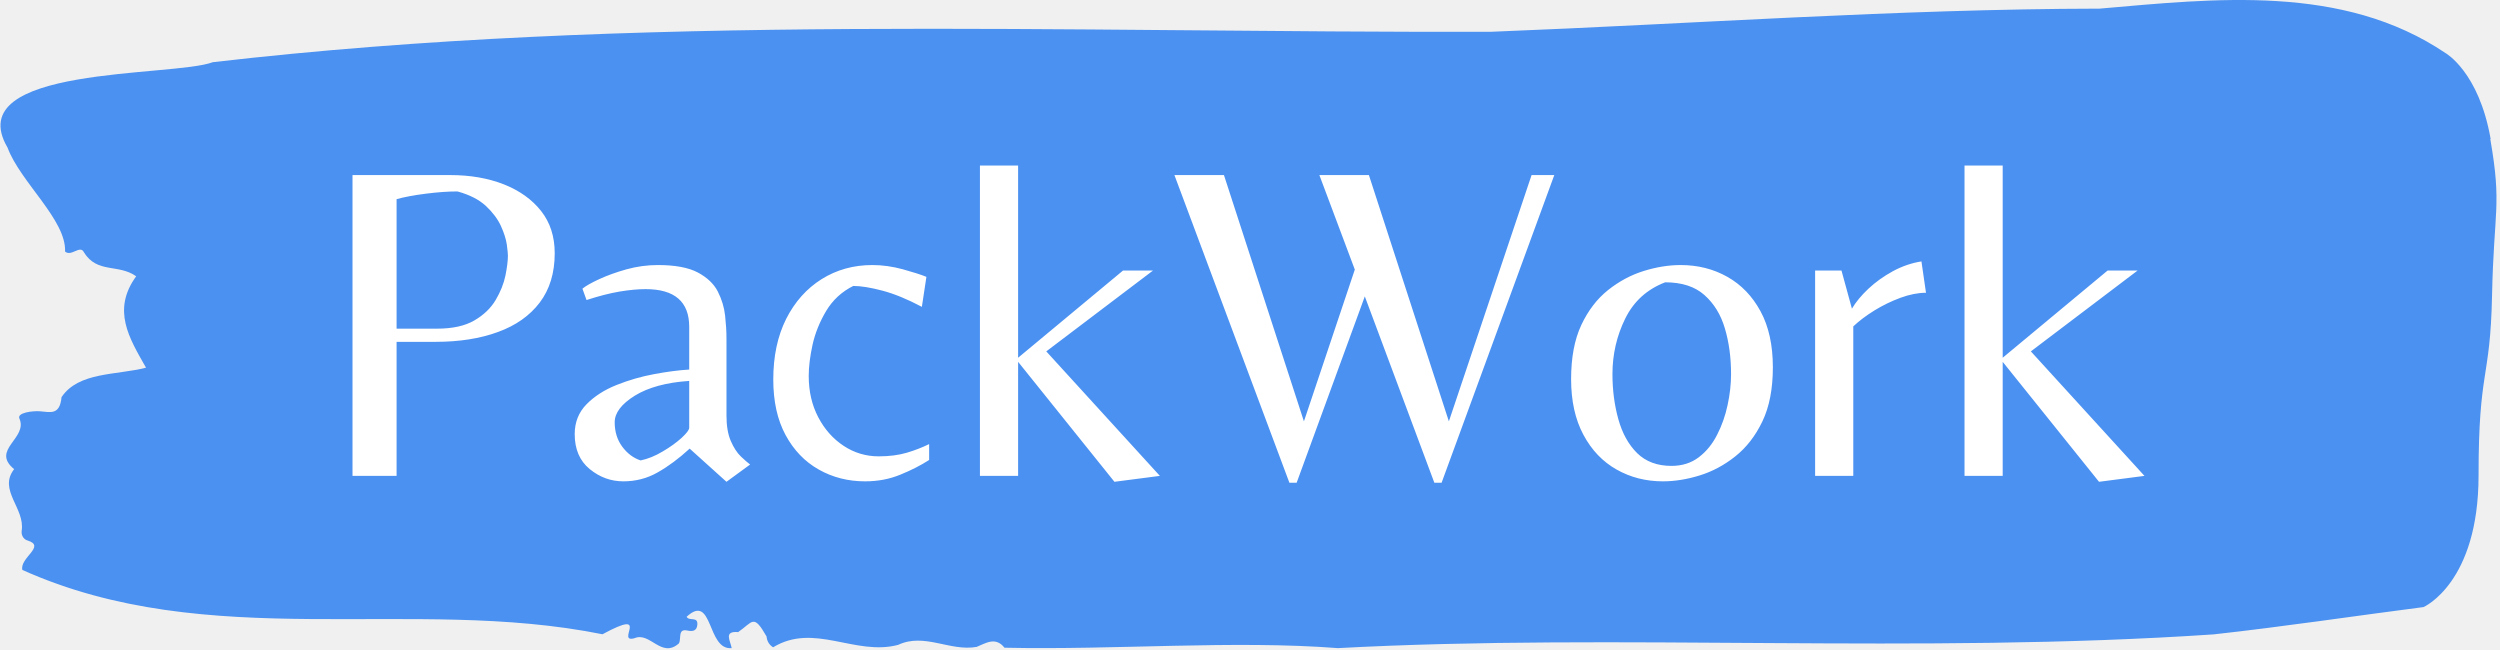
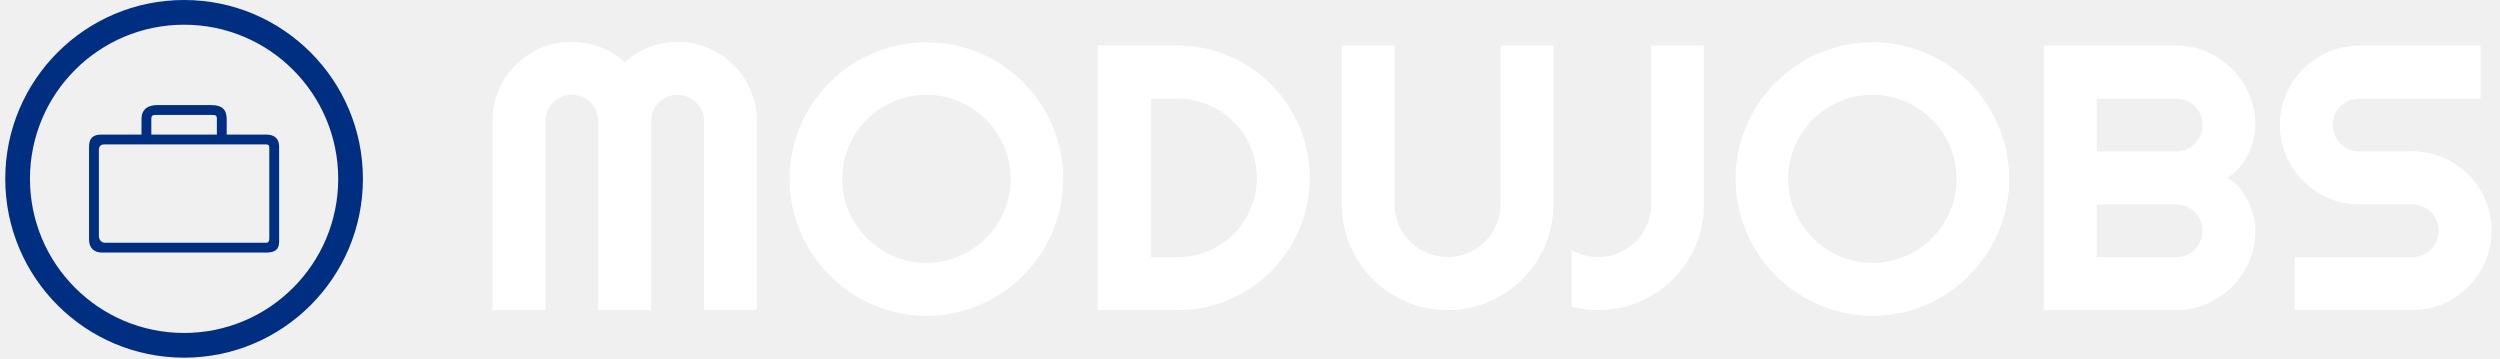
- <svg xmlns="http://www.w3.org/2000/svg" version="1.1" width="1500" height="390" viewBox="0 0 1500 390">
-   <g transform="matrix(1,0,0,1,-0.9084522,-0.5299992)">
-     <svg viewBox="0 0 396 103" data-background-color="#ffffff" preserveAspectRatio="xMidYMid meet" height="390" width="1500">
-       <g id="tight-bounds" transform="matrix(1,0,0,1,0.2400886,0.1399741)">
-         <svg viewBox="0 0 395.52 102.72" height="102.72" width="395.52">
+ <svg xmlns="http://www.w3.org/2000/svg" version="1.1" width="1500" height="215" viewBox="0 0 1500 215">
+   <g transform="matrix(1,0,0,1,-0.9090909,-0.1999553)">
+     <svg viewBox="0 0 396 57" data-background-color="#0093fb" preserveAspectRatio="xMidYMid meet" height="215" width="1500">
+       <g id="tight-bounds" transform="matrix(1,0,0,1,0.24,0.05301141)">
+         <svg viewBox="0 0 395.52 56.894" height="56.894" width="395.52">
          <g>
-             <svg viewBox="0 0 395.52 102.72" height="102.72" width="395.52">
-               <g>
-                 <svg viewBox="0 0 395.52 102.72" height="102.72" width="395.52">
+             <svg viewBox="0 0 491.86 70.752" height="56.894" width="395.52">
+               <g transform="matrix(1,0,0,1,96.33952,8.279357)">
+                 <svg viewBox="0 0 395.52 54.193" height="54.193" width="395.52">
                  <g id="textblocktransform">
-                     <svg viewBox="0 0 395.52 102.72" height="102.72" width="395.52" id="textblock">
+                     <svg viewBox="0 0 395.52 54.193" height="54.193" width="395.52" id="textblock">
                      <g>
-                         <svg viewBox="0 0 395.52 102.72" height="102.72" width="395.52">
-                           <path d="M394.594 22.031C392.735 11.369 387.435 8.405 387.435 8.405 371.165-2.577 350.86-0.21 332.619 1.368 300.414 1.432 268.339 3.778 236.208 5.036 168.767 5.228 100.749 2.072 33.643 9.855 27.339 12.243-6.54 10.324 1.121 23.396 3.129 28.834 10.456 34.869 10.232 39.859 11.236 40.733 12.631 38.729 13.226 39.987 15.309 43.377 18.711 41.778 21.501 43.783 17.614 49.135 20.403 53.592 23.062 58.262 18.377 59.478 12.371 58.902 9.675 62.932 9.396 65.854 7.89 65.299 6.235 65.171 5.026 65.086 2.59 65.406 2.999 66.323 4.394 69.457-1.594 71.27 2.162 74.341-0.422 77.667 3.948 80.546 3.353 84.15 3.278 84.875 3.687 85.494 4.338 85.664 7.22 86.581 3.018 88.372 3.464 90.313 33.029 103.577 65.104 94.407 95.394 100.506 103.259 96.241 97.346 102.02 100.489 101.124 102.943 100.08 104.728 104.408 107.499 101.956 107.927 101.252 107.276 99.589 108.8 99.909 109.6 100.08 110.307 100.037 110.418 99.056 110.586 97.585 109.117 98.502 108.726 97.734 112.947 93.853 111.906 103.086 115.866 102.702 115.68 101.572 114.528 99.952 116.889 100.165 119.232 98.544 119.306 97.201 121.389 100.847 121.463 101.636 121.835 102.191 122.43 102.575 128.938 98.608 135.409 103.982 142.233 102.191 146.417 100.229 150.433 103.257 154.672 102.511 156.16 101.913 157.666 100.847 159.098 102.639 176.632 103.022 195.319 101.423 211.943 102.702 256.364 100.314 303.836 103.683 350.674 100.527 361.719 99.312 373.192 97.585 383.958 96.198 383.958 96.198 392.679 92.403 392.679 75.343S394.538 60.416 394.817 46.832C395.096 33.248 396.398 32.694 394.538 22.031Z" opacity="1" fill="#4b91f1" data-fill-palette-color="tertiary" />
-                           <g transform="matrix(1,0,0,1,55.76832,26.23067)">
-                             <svg width="283.983" viewBox="4.5 -34.15 197.18 34.9" height="50.259" data-palette-color="#ffffff">
-                               <path d="M9.35 0L4.5 0 4.5-33.1 15.25-33.1Q18.55-33.1 21.15-32.08 23.75-31.05 25.25-29.15 26.75-27.25 26.75-24.5L26.75-24.5Q26.75-21.25 25.1-19.07 23.45-16.9 20.5-15.83 17.55-14.75 13.65-14.75L13.65-14.75 9.35-14.75 9.35 0ZM9.35-30.45L9.35-16.2 13.8-16.2Q16.35-16.2 17.9-17.1 19.45-18 20.25-19.35 21.05-20.7 21.33-22.05 21.6-23.4 21.6-24.25L21.6-24.25Q21.6-24.55 21.48-25.45 21.35-26.35 20.83-27.5 20.3-28.65 19.18-29.7 18.05-30.75 16.05-31.3L16.05-31.3Q14.5-31.3 12.55-31.05 10.6-30.8 9.35-30.45L9.35-30.45ZM48.25-1.25L45.65 0.65 41.6-3Q39.8-1.35 38.07-0.38 36.35 0.6 34.3 0.6L34.3 0.6Q32.25 0.6 30.6-0.75 28.95-2.1 28.95-4.6L28.95-4.6Q28.95-6.55 30.25-7.88 31.55-9.2 33.55-10 35.55-10.8 37.7-11.2 39.85-11.6 41.55-11.7L41.55-11.7 41.55-16.4Q41.55-20.55 36.75-20.55L36.75-20.55Q35.5-20.55 33.87-20.28 32.25-20 30.25-19.35L30.25-19.35 29.8-20.6Q30.35-21.05 31.65-21.65 32.95-22.25 34.65-22.73 36.35-23.2 38.1-23.2L38.1-23.2Q40.95-23.2 42.5-22.38 44.05-21.55 44.7-20.28 45.35-19 45.5-17.63 45.65-16.25 45.65-15.15L45.65-15.15 45.65-6.65Q45.65-4.95 46.12-3.85 46.6-2.75 47.22-2.15 47.85-1.55 48.25-1.25L48.25-1.25ZM36.2-1.7L36.2-1.7Q37.4-1.95 38.62-2.68 39.85-3.4 40.7-4.17 41.55-4.95 41.55-5.3L41.55-5.3 41.55-10.45Q37.8-10.2 35.57-8.83 33.35-7.45 33.35-5.9L33.35-5.9Q33.35-4.35 34.17-3.23 35-2.1 36.2-1.7ZM60.9 0.6L60.9 0.6Q58.1 0.6 55.8-0.7 53.5-2 52.15-4.5 50.8-7 50.8-10.6L50.8-10.6Q50.8-14.45 52.22-17.28 53.65-20.1 56.12-21.65 58.6-23.2 61.7-23.2L61.7-23.2Q63.35-23.2 65.07-22.73 66.8-22.25 67.65-21.9L67.65-21.9 67.15-18.6Q64.8-19.85 62.82-20.38 60.85-20.9 59.6-20.9L59.6-20.9Q57.7-19.95 56.62-18.15 55.55-16.35 55.12-14.43 54.7-12.5 54.7-11L54.7-11Q54.7-8.45 55.75-6.45 56.8-4.45 58.55-3.3 60.3-2.15 62.4-2.15L62.4-2.15Q64.15-2.15 65.5-2.55 66.84-2.95 67.95-3.5L67.95-3.5 67.95-1.75Q66.55-0.85 64.77-0.13 63 0.6 60.9 0.6ZM93.34 0L88.34 0.65 77.74-12.55 77.74 0 73.54 0 73.54-34.15 77.74-34.15 77.74-13 89.29-22.6 92.59-22.6 80.84-13.7 93.34 0ZM108.39 0.75L107.59 0.75 94.94-33.1 100.39-33.1 109.19-6 114.79-22.7 110.89-33.1 116.34-33.1 125.14-6 134.24-33.1 136.74-33.1 124.34 0.75 123.54 0.75 115.89-19.75 108.39 0.75ZM148.69 0.6L148.69 0.6Q145.89 0.6 143.59-0.7 141.29-2 139.94-4.53 138.59-7.05 138.59-10.65L138.59-10.65Q138.59-14.2 139.71-16.6 140.84-19 142.66-20.45 144.49-21.9 146.59-22.55 148.69-23.2 150.64-23.2L150.64-23.2Q153.49-23.2 155.79-21.9 158.09-20.6 159.44-18.1 160.79-15.6 160.79-11.95L160.79-11.95Q160.79-8.4 159.64-6 158.49-3.6 156.66-2.15 154.84-0.7 152.74-0.05 150.64 0.6 148.69 0.6ZM149.64-1.1L149.64-1.1Q151.39-1.1 152.64-2.05 153.89-3 154.66-4.53 155.44-6.05 155.81-7.8 156.19-9.55 156.19-11.2L156.19-11.2Q156.19-13.95 155.51-16.23 154.84-18.5 153.26-19.9 151.69-21.3 148.94-21.3L148.94-21.3Q145.94-20.15 144.54-17.3 143.14-14.45 143.14-11.2L143.14-11.2Q143.14-8.55 143.79-6.23 144.44-3.9 145.86-2.5 147.29-1.1 149.64-1.1ZM169.64 0L165.44 0 165.44-22.6 168.34-22.6 169.49-18.4Q170.14-19.5 171.31-20.6 172.49-21.7 174.01-22.53 175.54-23.35 177.14-23.6L177.14-23.6 177.64-20.15Q176.34-20.15 174.84-19.6 173.34-19.05 171.96-18.2 170.59-17.35 169.64-16.45L169.64-16.45 169.64 0ZM201.68 0L196.68 0.65 186.08-12.55 186.08 0 181.88 0 181.88-34.15 186.08-34.15 186.08-13 197.63-22.6 200.93-22.6 189.18-13.7 201.68 0Z" opacity="1" transform="matrix(1,0,0,1,0,0)" fill="#ffffff" class="wordmark-text-0" data-fill-palette-color="quaternary" id="text-0" />
+                         <svg viewBox="0 0 395.52 54.193" height="54.193" width="395.52">
+                           <g transform="matrix(1,0,0,1,0,0)">
+                             <svg width="395.52" viewBox="3 -35.5 264.59 36.26" height="54.193" data-palette-color="#ffffff">
+                               <path d="M37.99-25L37.99 0 31.01 0 31.01-25Q31.01-25.73 30.73-26.37 30.44-27 29.97-27.48 29.49-27.95 28.86-28.22 28.22-28.49 27.49-28.49L27.49-28.49Q26.76-28.49 26.12-28.22 25.49-27.95 25.01-27.48 24.54-27 24.27-26.37 24-25.73 24-25L24-25 24 0 16.99 0 16.99-25Q16.99-25.73 16.72-26.37 16.46-27 15.98-27.48 15.5-27.95 14.87-28.22 14.23-28.49 13.5-28.49L13.5-28.49Q12.77-28.49 12.13-28.22 11.5-27.95 11.02-27.48 10.55-27 10.28-26.37 10.01-25.73 10.01-25L10.01-25 10.01 0 3 0 3-25Q3-27.17 3.82-29.09 4.64-31.01 6.07-32.43 7.5-33.86 9.41-34.68 11.33-35.5 13.5-35.5L13.5-35.5Q15.45-35.5 17.26-34.8 19.07-34.11 20.51-32.79L20.51-32.79Q21.95-34.11 23.74-34.8 25.54-35.5 27.49-35.5L27.49-35.5Q29.66-35.5 31.58-34.68 33.5-33.86 34.92-32.43 36.35-31.01 37.17-29.09 37.99-27.17 37.99-25L37.99-25ZM78.54-17.36L78.54-17.36Q78.54-14.87 77.89-12.56 77.24-10.25 76.07-8.24 74.9-6.23 73.24-4.57 71.58-2.91 69.58-1.72 67.58-0.54 65.26 0.11 62.94 0.76 60.45 0.76L60.45 0.76Q57.96 0.76 55.65 0.11 53.34-0.54 51.33-1.72 49.31-2.91 47.65-4.57 45.99-6.23 44.81-8.24 43.63-10.25 42.98-12.56 42.33-14.87 42.33-17.36L42.33-17.36Q42.33-19.85 42.98-22.17 43.63-24.49 44.81-26.49 45.99-28.49 47.65-30.15 49.31-31.81 51.33-32.98 53.34-34.16 55.65-34.8 57.96-35.45 60.45-35.45L60.45-35.45Q62.94-35.45 65.26-34.8 67.58-34.16 69.58-32.98 71.58-31.81 73.24-30.15 74.9-28.49 76.07-26.49 77.24-24.49 77.89-22.17 78.54-19.85 78.54-17.36ZM71.58-17.36L71.58-17.36Q71.58-19.65 70.7-21.69 69.82-23.73 68.32-25.23 66.82-26.73 64.78-27.61 62.74-28.49 60.45-28.49L60.45-28.49Q58.13-28.49 56.1-27.61 54.07-26.73 52.56-25.23 51.05-23.73 50.17-21.69 49.29-19.65 49.29-17.36L49.29-17.36Q49.29-15.06 50.17-13.05 51.05-11.04 52.56-9.52 54.07-8.01 56.1-7.13 58.13-6.25 60.45-6.25L60.45-6.25Q62.74-6.25 64.78-7.13 66.82-8.01 68.32-9.52 69.82-11.04 70.7-13.05 71.58-15.06 71.58-17.36ZM111.18-17.5L111.18-17.5Q111.18-15.09 110.55-12.85 109.93-10.62 108.78-8.68 107.64-6.74 106.05-5.14 104.46-3.54 102.51-2.39 100.56-1.25 98.32-0.62 96.09 0 93.67 0L93.67 0 83.12 0 83.12-35.01 93.67-35.01Q96.09-35.01 98.32-34.39 100.56-33.76 102.51-32.62 104.46-31.47 106.05-29.87 107.64-28.27 108.78-26.33 109.93-24.39 110.55-22.16 111.18-19.92 111.18-17.5ZM104.17-17.5L104.17-17.5Q104.17-19.68 103.35-21.58 102.53-23.49 101.11-24.91 99.68-26.34 97.76-27.17 95.84-28 93.67-28L93.67-28 90.18-28 90.18-7.01 93.67-7.01Q95.84-7.01 97.76-7.82 99.68-8.64 101.11-10.07 102.53-11.5 103.35-13.42 104.17-15.33 104.17-17.5ZM143.43-35.01L143.43-13.99Q143.43-11.08 142.33-8.53 141.23-5.98 139.32-4.09 137.42-2.2 134.87-1.1 132.32 0 129.41 0L129.41 0Q126.51 0 123.95-1.1 121.4-2.2 119.51-4.09 117.62-5.98 116.52-8.53 115.42-11.08 115.42-13.99L115.42-13.99 115.42-35.01 122.4-35.01 122.4-13.99Q122.4-12.55 122.95-11.28 123.5-10.01 124.46-9.06 125.41-8.11 126.69-7.56 127.97-7.01 129.41-7.01L129.41-7.01Q130.85-7.01 132.13-7.56 133.42-8.11 134.37-9.06 135.32-10.01 135.87-11.28 136.42-12.55 136.42-13.99L136.42-13.99 136.42-35.01 143.43-35.01ZM163.34-35.01L163.34-13.99Q163.34-11.08 162.25-8.53 161.15-5.98 159.26-4.09 157.36-2.2 154.81-1.1 152.26 0 149.36 0L149.36 0Q147.6 0 145.84-0.44L145.84-0.44 145.84-7.96Q146.62-7.5 147.52-7.25 148.43-7.01 149.36-7.01L149.36-7.01Q150.8-7.01 152.08-7.56 153.36-8.11 154.31-9.06 155.26-10.01 155.81-11.28 156.36-12.55 156.36-13.99L156.36-13.99 156.36-35.01 163.34-35.01ZM203.75-17.36L203.75-17.36Q203.75-14.87 203.1-12.56 202.45-10.25 201.28-8.24 200.11-6.23 198.45-4.57 196.79-2.91 194.79-1.72 192.79-0.54 190.47 0.11 188.15 0.76 185.66 0.76L185.66 0.76Q183.17 0.76 180.86 0.11 178.55-0.54 176.54-1.72 174.52-2.91 172.86-4.57 171.2-6.23 170.02-8.24 168.84-10.25 168.19-12.56 167.54-14.87 167.54-17.36L167.54-17.36Q167.54-19.85 168.19-22.17 168.84-24.49 170.02-26.49 171.2-28.49 172.86-30.15 174.52-31.81 176.54-32.98 178.55-34.16 180.86-34.8 183.17-35.45 185.66-35.45L185.66-35.45Q188.15-35.45 190.47-34.8 192.79-34.16 194.79-32.98 196.79-31.81 198.45-30.15 200.11-28.49 201.28-26.49 202.45-24.49 203.1-22.17 203.75-19.85 203.75-17.36ZM196.79-17.36L196.79-17.36Q196.79-19.65 195.91-21.69 195.03-23.73 193.53-25.23 192.03-26.73 189.99-27.61 187.95-28.49 185.66-28.49L185.66-28.49Q183.34-28.49 181.31-27.61 179.28-26.73 177.77-25.23 176.26-23.73 175.38-21.69 174.5-19.65 174.5-17.36L174.5-17.36Q174.5-15.06 175.38-13.05 176.26-11.04 177.77-9.52 179.28-8.01 181.31-7.13 183.34-6.25 185.66-6.25L185.66-6.25Q187.95-6.25 189.99-7.13 192.03-8.01 193.53-9.52 195.03-11.04 195.91-13.05 196.79-15.06 196.79-17.36ZM236.34-10.5L236.34-10.5Q236.34-8.33 235.51-6.42 234.68-4.52 233.25-3.09 231.82-1.66 229.92-0.83 228.01 0 225.84 0L225.84 0 208.33 0 208.33-35.01 225.84-35.01Q228.01-35.01 229.92-34.18 231.82-33.35 233.25-31.92 234.68-30.49 235.51-28.59 236.34-26.68 236.34-24.51L236.34-24.51Q236.34-23.54 236.07-22.51 235.8-21.48 235.31-20.53 234.82-19.58 234.14-18.8 233.46-18.02 232.63-17.5L232.63-17.5Q233.48-17.04 234.16-16.25 234.85-15.45 235.34-14.5 235.82-13.55 236.08-12.51 236.34-11.47 236.34-10.5ZM215.34-13.99L215.34-7.01 225.84-7.01Q226.57-7.01 227.21-7.28 227.84-7.54 228.32-8.02 228.79-8.5 229.06-9.13 229.33-9.77 229.33-10.5L229.33-10.5Q229.33-11.23 229.06-11.87 228.79-12.5 228.32-12.98 227.84-13.45 227.21-13.72 226.57-13.99 225.84-13.99L225.84-13.99 215.34-13.99ZM215.34-28L215.34-21 225.84-21Q226.57-21 227.21-21.26 227.84-21.53 228.32-22.01 228.79-22.49 229.06-23.13 229.33-23.78 229.33-24.51L229.33-24.51Q229.33-25.24 229.06-25.88 228.79-26.51 228.32-26.99 227.84-27.47 227.21-27.73 226.57-28 225.84-28L225.84-28 215.34-28ZM239.58-24.51L239.58-24.51Q239.58-26.68 240.41-28.59 241.24-30.49 242.67-31.92 244.1-33.35 246-34.18 247.91-35.01 250.08-35.01L250.08-35.01 266.14-35.01 266.14-28 250.08-28Q249.35-28 248.71-27.73 248.08-27.47 247.6-26.99 247.13-26.51 246.86-25.88 246.59-25.24 246.59-24.51L246.59-24.51Q246.59-23.78 246.86-23.13 247.13-22.49 247.6-22.01 248.08-21.53 248.71-21.26 249.35-21 250.08-21L250.08-21 257.09-21Q259.26-21 261.18-20.18 263.09-19.36 264.52-17.93 265.95-16.5 266.77-14.59 267.59-12.67 267.59-10.5L267.59-10.5Q267.59-8.33 266.77-6.42 265.95-4.52 264.52-3.09 263.09-1.66 261.18-0.83 259.26 0 257.09 0L257.09 0 241.54 0 241.54-7.01 257.09-7.01Q257.82-7.01 258.45-7.28 259.09-7.54 259.57-8.02 260.04-8.5 260.31-9.13 260.58-9.77 260.58-10.5L260.58-10.5Q260.58-11.23 260.31-11.87 260.04-12.5 259.57-12.98 259.09-13.45 258.45-13.72 257.82-13.99 257.09-13.99L257.09-13.99 250.08-13.99Q247.91-13.99 246-14.82 244.1-15.65 242.67-17.08 241.24-18.51 240.41-20.42 239.58-22.34 239.58-24.51Z" opacity="1" transform="matrix(1,0,0,1,0,0)" fill="#ffffff" class="wordmark-text-0" data-fill-palette-color="primary" id="text-0" />
                            </svg>
                          </g>
                        </svg>
                      </g>
                    </svg>
                  </g>
                </svg>
              </g>
-               <g />
+               <g>
+                 <svg viewBox="0 0 70.752 70.752" height="70.752" width="70.752">
+                   <g>
+                     <svg />
+                   </g>
+                   <g id="icon-0">
+                     <svg viewBox="0 0 70.752 70.752" height="70.752" width="70.752">
+                       <g>
+                         <path d="M0 35.376c0-19.538 15.838-35.376 35.376-35.376 19.538 0 35.376 15.838 35.376 35.376 0 19.538-15.838 35.376-35.376 35.376-19.538 0-35.376-15.838-35.376-35.376zM35.376 65.865c16.838 0 30.489-13.65 30.489-30.489 0-16.838-13.65-30.489-30.489-30.489-16.838 0-30.489 13.65-30.489 30.489 0 16.838 13.65 30.489 30.489 30.489z" data-fill-palette-color="accent" fill="#002f81" stroke="transparent" />
+                       </g>
+                       <g transform="matrix(1,0,0,1,16.57606,20.78984)">
+                         <svg viewBox="0 0 37.6 29.172" height="29.172" width="37.6">
+                           <g>
+                             <svg version="1.1" x="0" y="0" viewBox="23 28 58 45" enable-background="new 0 0 100 100" xml:space="preserve" height="29.172" width="37.6" class="icon-dxe-0" data-fill-palette-color="accent" id="dxe-0">
+                               <path d="M77 37H65V32.3C65 29.3 63.5 28 60.4 28H43.8C40.8 28 39 29.4 39 32.3V37H26.7C24.1 37 23 38.2 23 40.7V69C23 71.5 24.4 73 27 73H77C79.6 73 81 72.2 81 69.7V40.7C81 38.2 79.6 37 77 37M42 32.3C42 31 42.5 31 43.8 31H60.4C61.7 31 62 31.1 62 32.3V37H42zM78 67.9C78 69 78.1 70 77 70H27.8C26.7 70 26 69 26 67.9V41.7C26 40.6 26.5 40 27.7 40H77C78.1 40 78 40.6 78 41.7z" fill="#002f81" data-fill-palette-color="accent" />
+                             </svg>
+                           </g>
+                         </svg>
+                       </g>
+                     </svg>
+                   </g>
+                 </svg>
+               </g>
            </svg>
          </g>
          <defs />
        </svg>
-         <rect width="395.52" height="102.72" fill="none" stroke="none" visibility="hidden" />
+         <rect width="395.52" height="56.894" fill="none" stroke="none" visibility="hidden" />
      </g>
    </svg>
  </g>
</svg>
